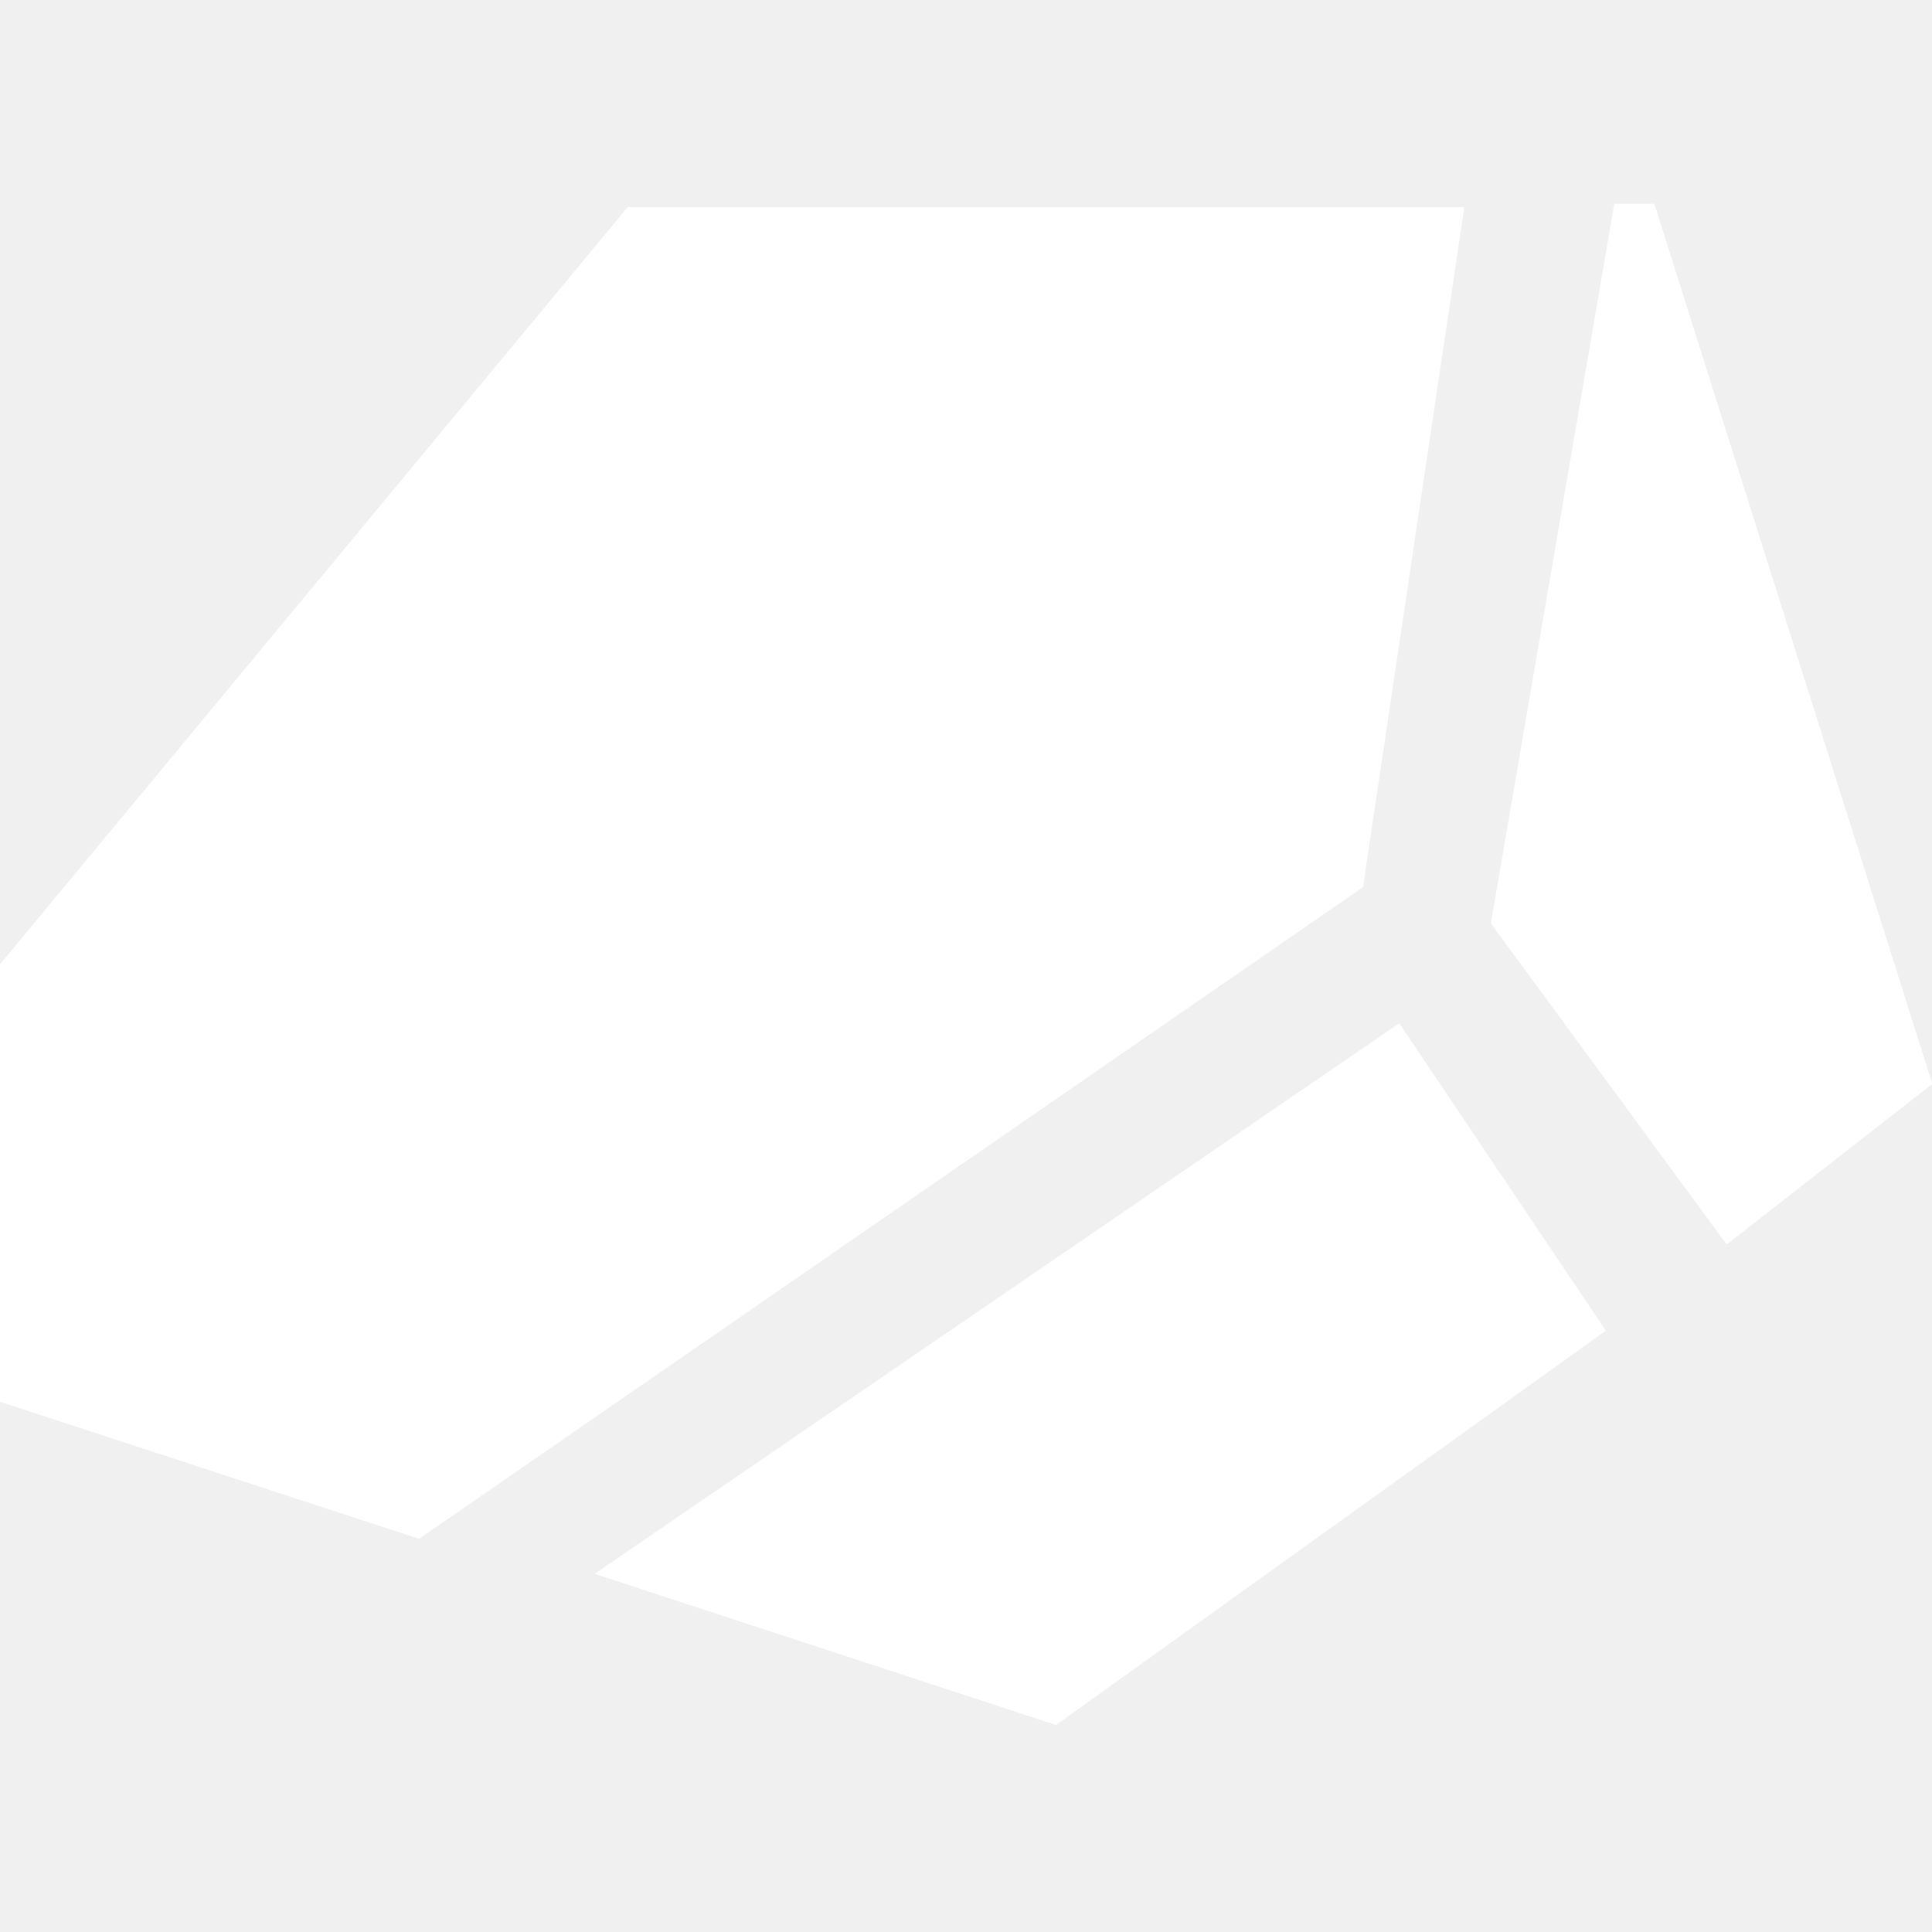
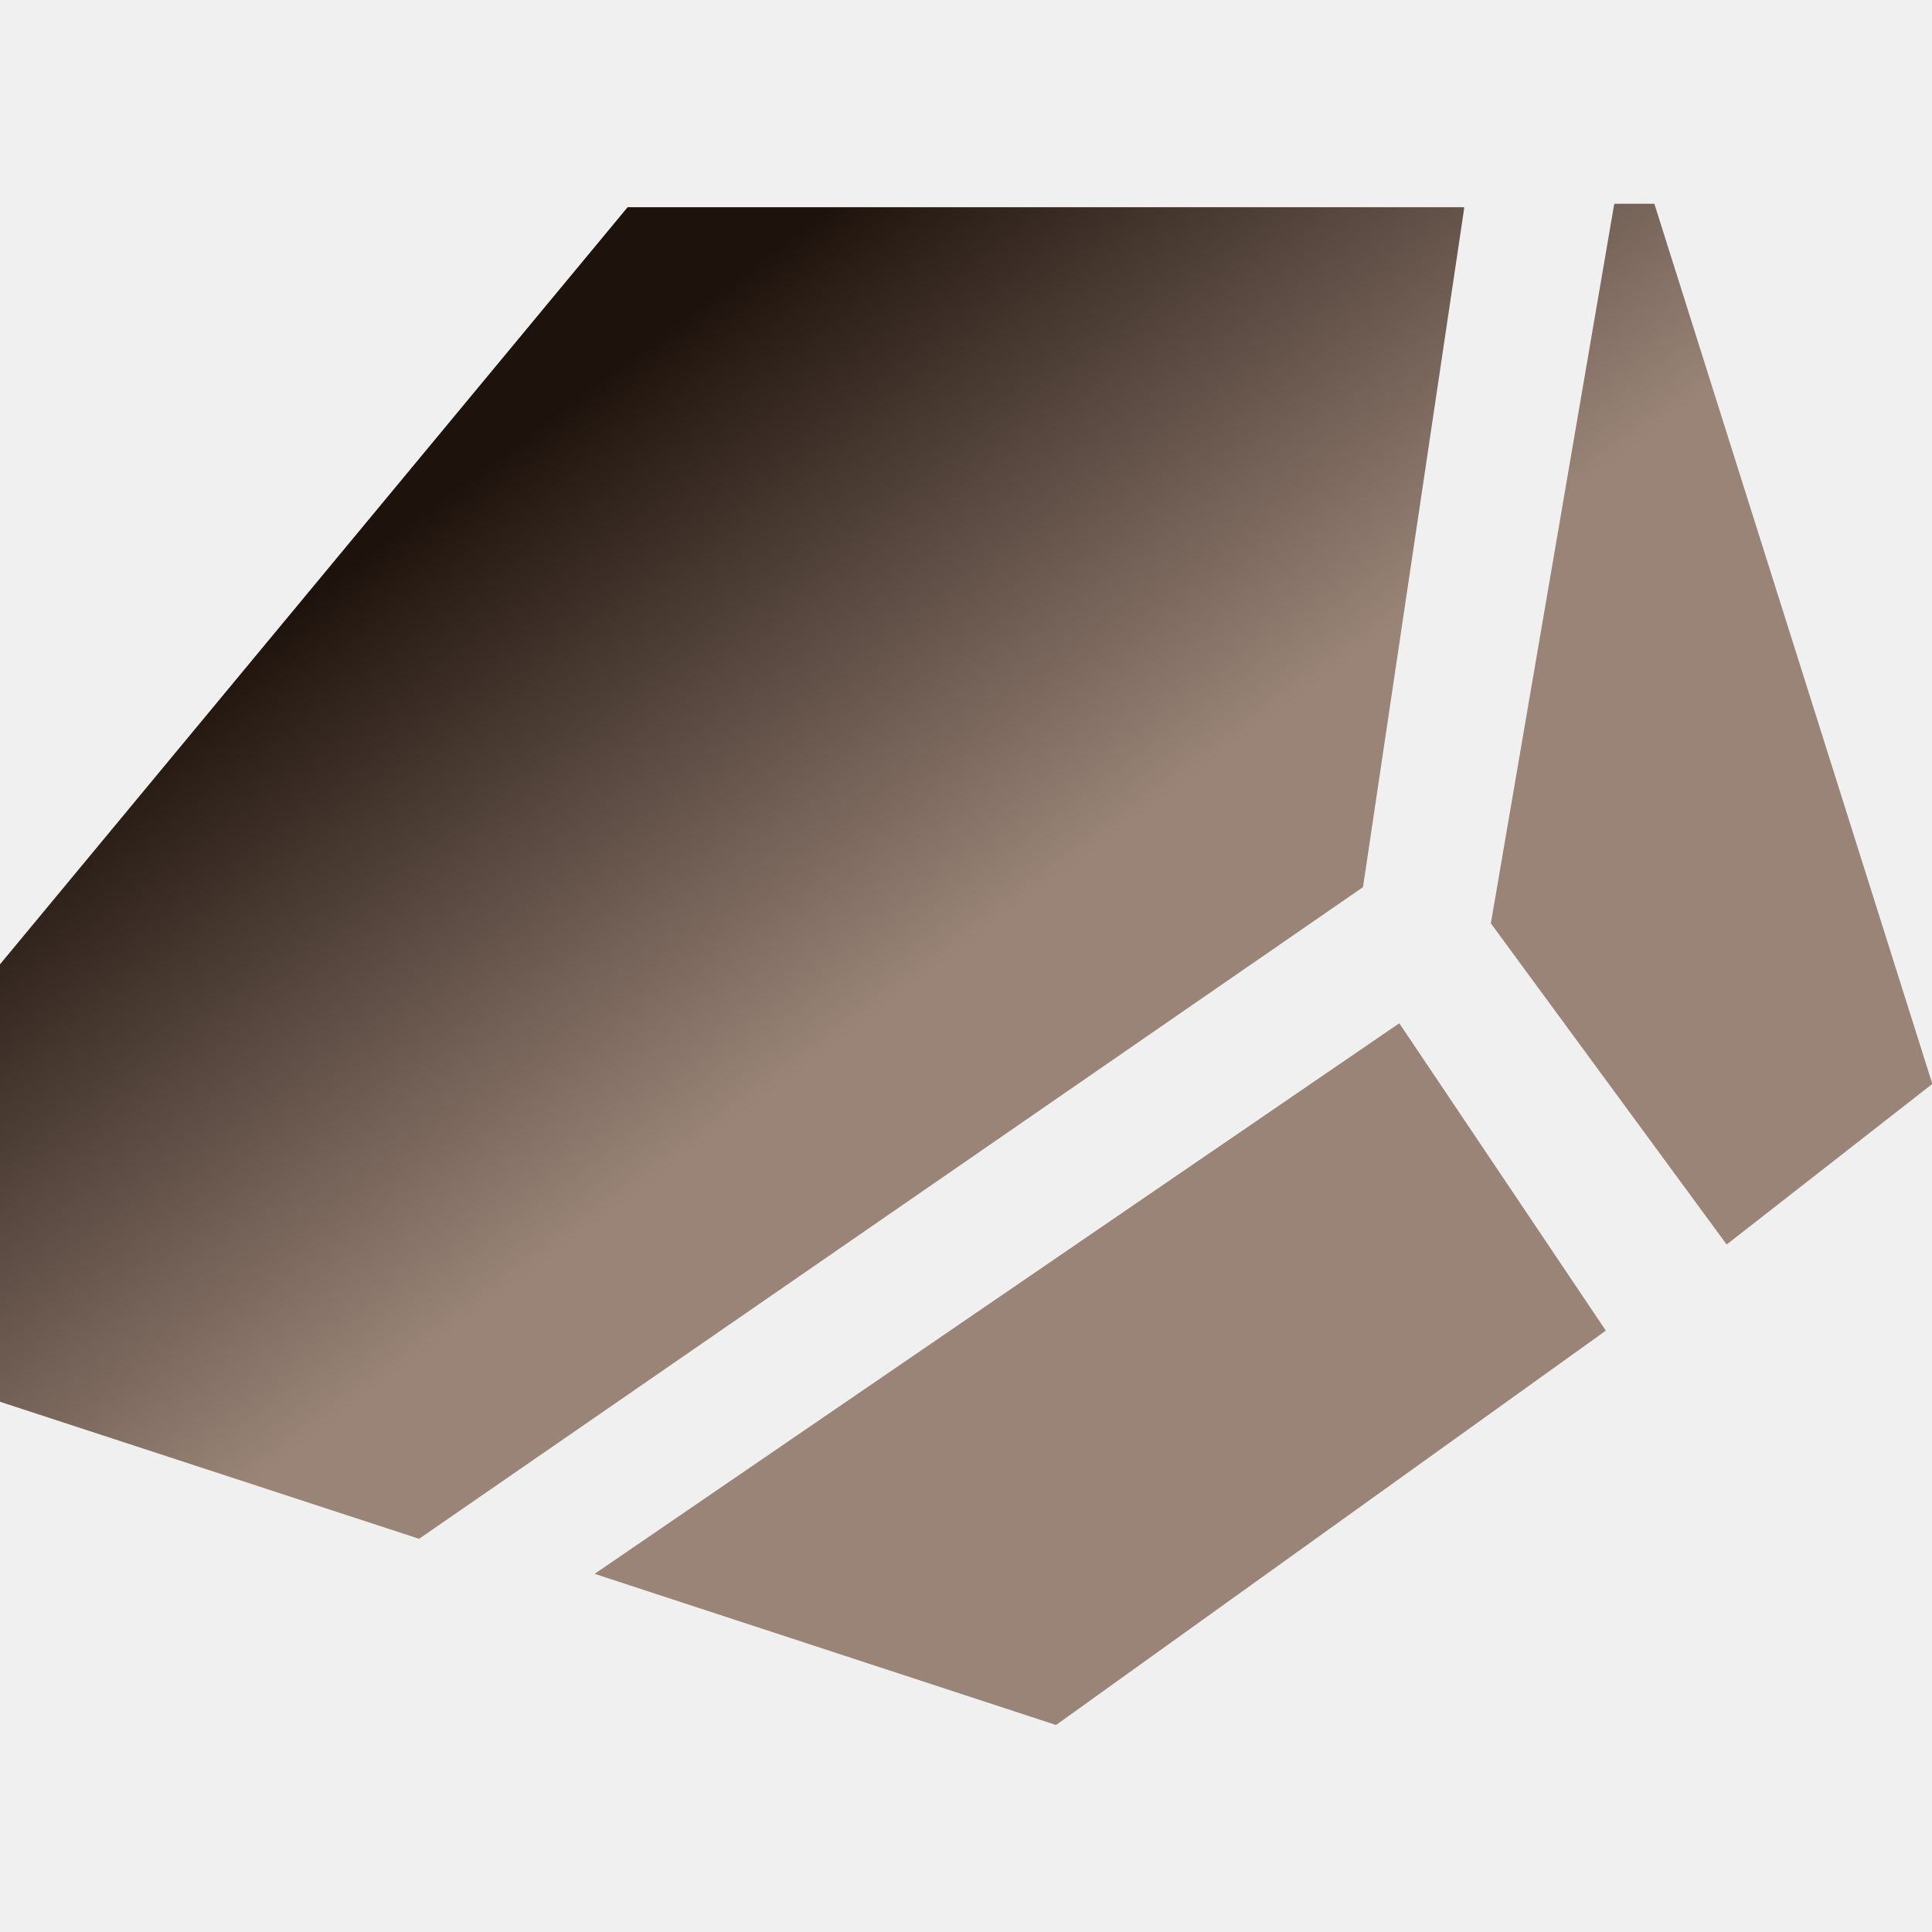
<svg xmlns="http://www.w3.org/2000/svg" width="512" height="512" viewBox="0 0 512 512" fill="none">
-   <path fill-rule="evenodd" clip-rule="evenodd" d="M395.138 244.757C395.109 244.717 395.097 244.667 395.105 244.618L427.769 54.152C427.784 54.064 427.861 54 427.949 54H438.287C438.367 54 438.437 54.052 438.461 54.128L512.051 287.131C512.074 287.203 512.049 287.283 511.989 287.33L457.73 329.693C457.649 329.756 457.532 329.74 457.471 329.657L395.138 244.757ZM-1 371.022C-1 371.101 -0.949 371.171 -0.874 371.196L110.975 407.767C111.029 407.785 111.089 407.776 111.136 407.744L361.145 235.144C361.187 235.115 361.215 235.07 361.222 235.02L388.032 55.128C388.049 55.018 387.963 54.919 387.852 54.919H166.406C166.351 54.919 166.3 54.943 166.265 54.985L-0.958 256.714C-0.985 256.747 -1 256.788 -1 256.831V371.022ZM157.583 417.085L279.776 457.112C279.831 457.13 279.892 457.121 279.939 457.087L425.418 352.734C425.499 352.677 425.519 352.566 425.464 352.484L370.928 271.329C370.871 271.244 370.757 271.222 370.673 271.28L157.583 417.085Z" fill="white" />
+   <defs>
+     <linearGradient id="rockfill" gradientTransform="rotate(45)">
+       <stop offset="30%" stop-color="#1e130c" />
+       <stop offset="70%" stop-color="#9a8478" />
+     </linearGradient>
+   </defs>
+   <path fill="url(#rockfill)" fill-rule="evenodd" clip-rule="evenodd" d="M395.138 244.757C395.109 244.717 395.097 244.667 395.105 244.618L427.769 54.152C427.784 54.064 427.861 54 427.949 54H438.287C438.367 54 438.437 54.052 438.461 54.128L512.051 287.131C512.074 287.203 512.049 287.283 511.989 287.33L457.73 329.693C457.649 329.756 457.532 329.74 457.471 329.657L395.138 244.757ZM-1 371.022C-1 371.101 -0.949 371.171 -0.874 371.196L110.975 407.767C111.029 407.785 111.089 407.776 111.136 407.744L361.145 235.144C361.187 235.115 361.215 235.07 361.222 235.02L388.032 55.128C388.049 55.018 387.963 54.919 387.852 54.919H166.406C166.351 54.919 166.3 54.943 166.265 54.985L-0.958 256.714C-0.985 256.747 -1 256.788 -1 256.831V371.022ZM157.583 417.085L279.776 457.112C279.831 457.13 279.892 457.121 279.939 457.087L425.418 352.734C425.499 352.677 425.519 352.566 425.464 352.484L370.928 271.329C370.871 271.244 370.757 271.222 370.673 271.28L157.583 417.085Z" />
</svg>
